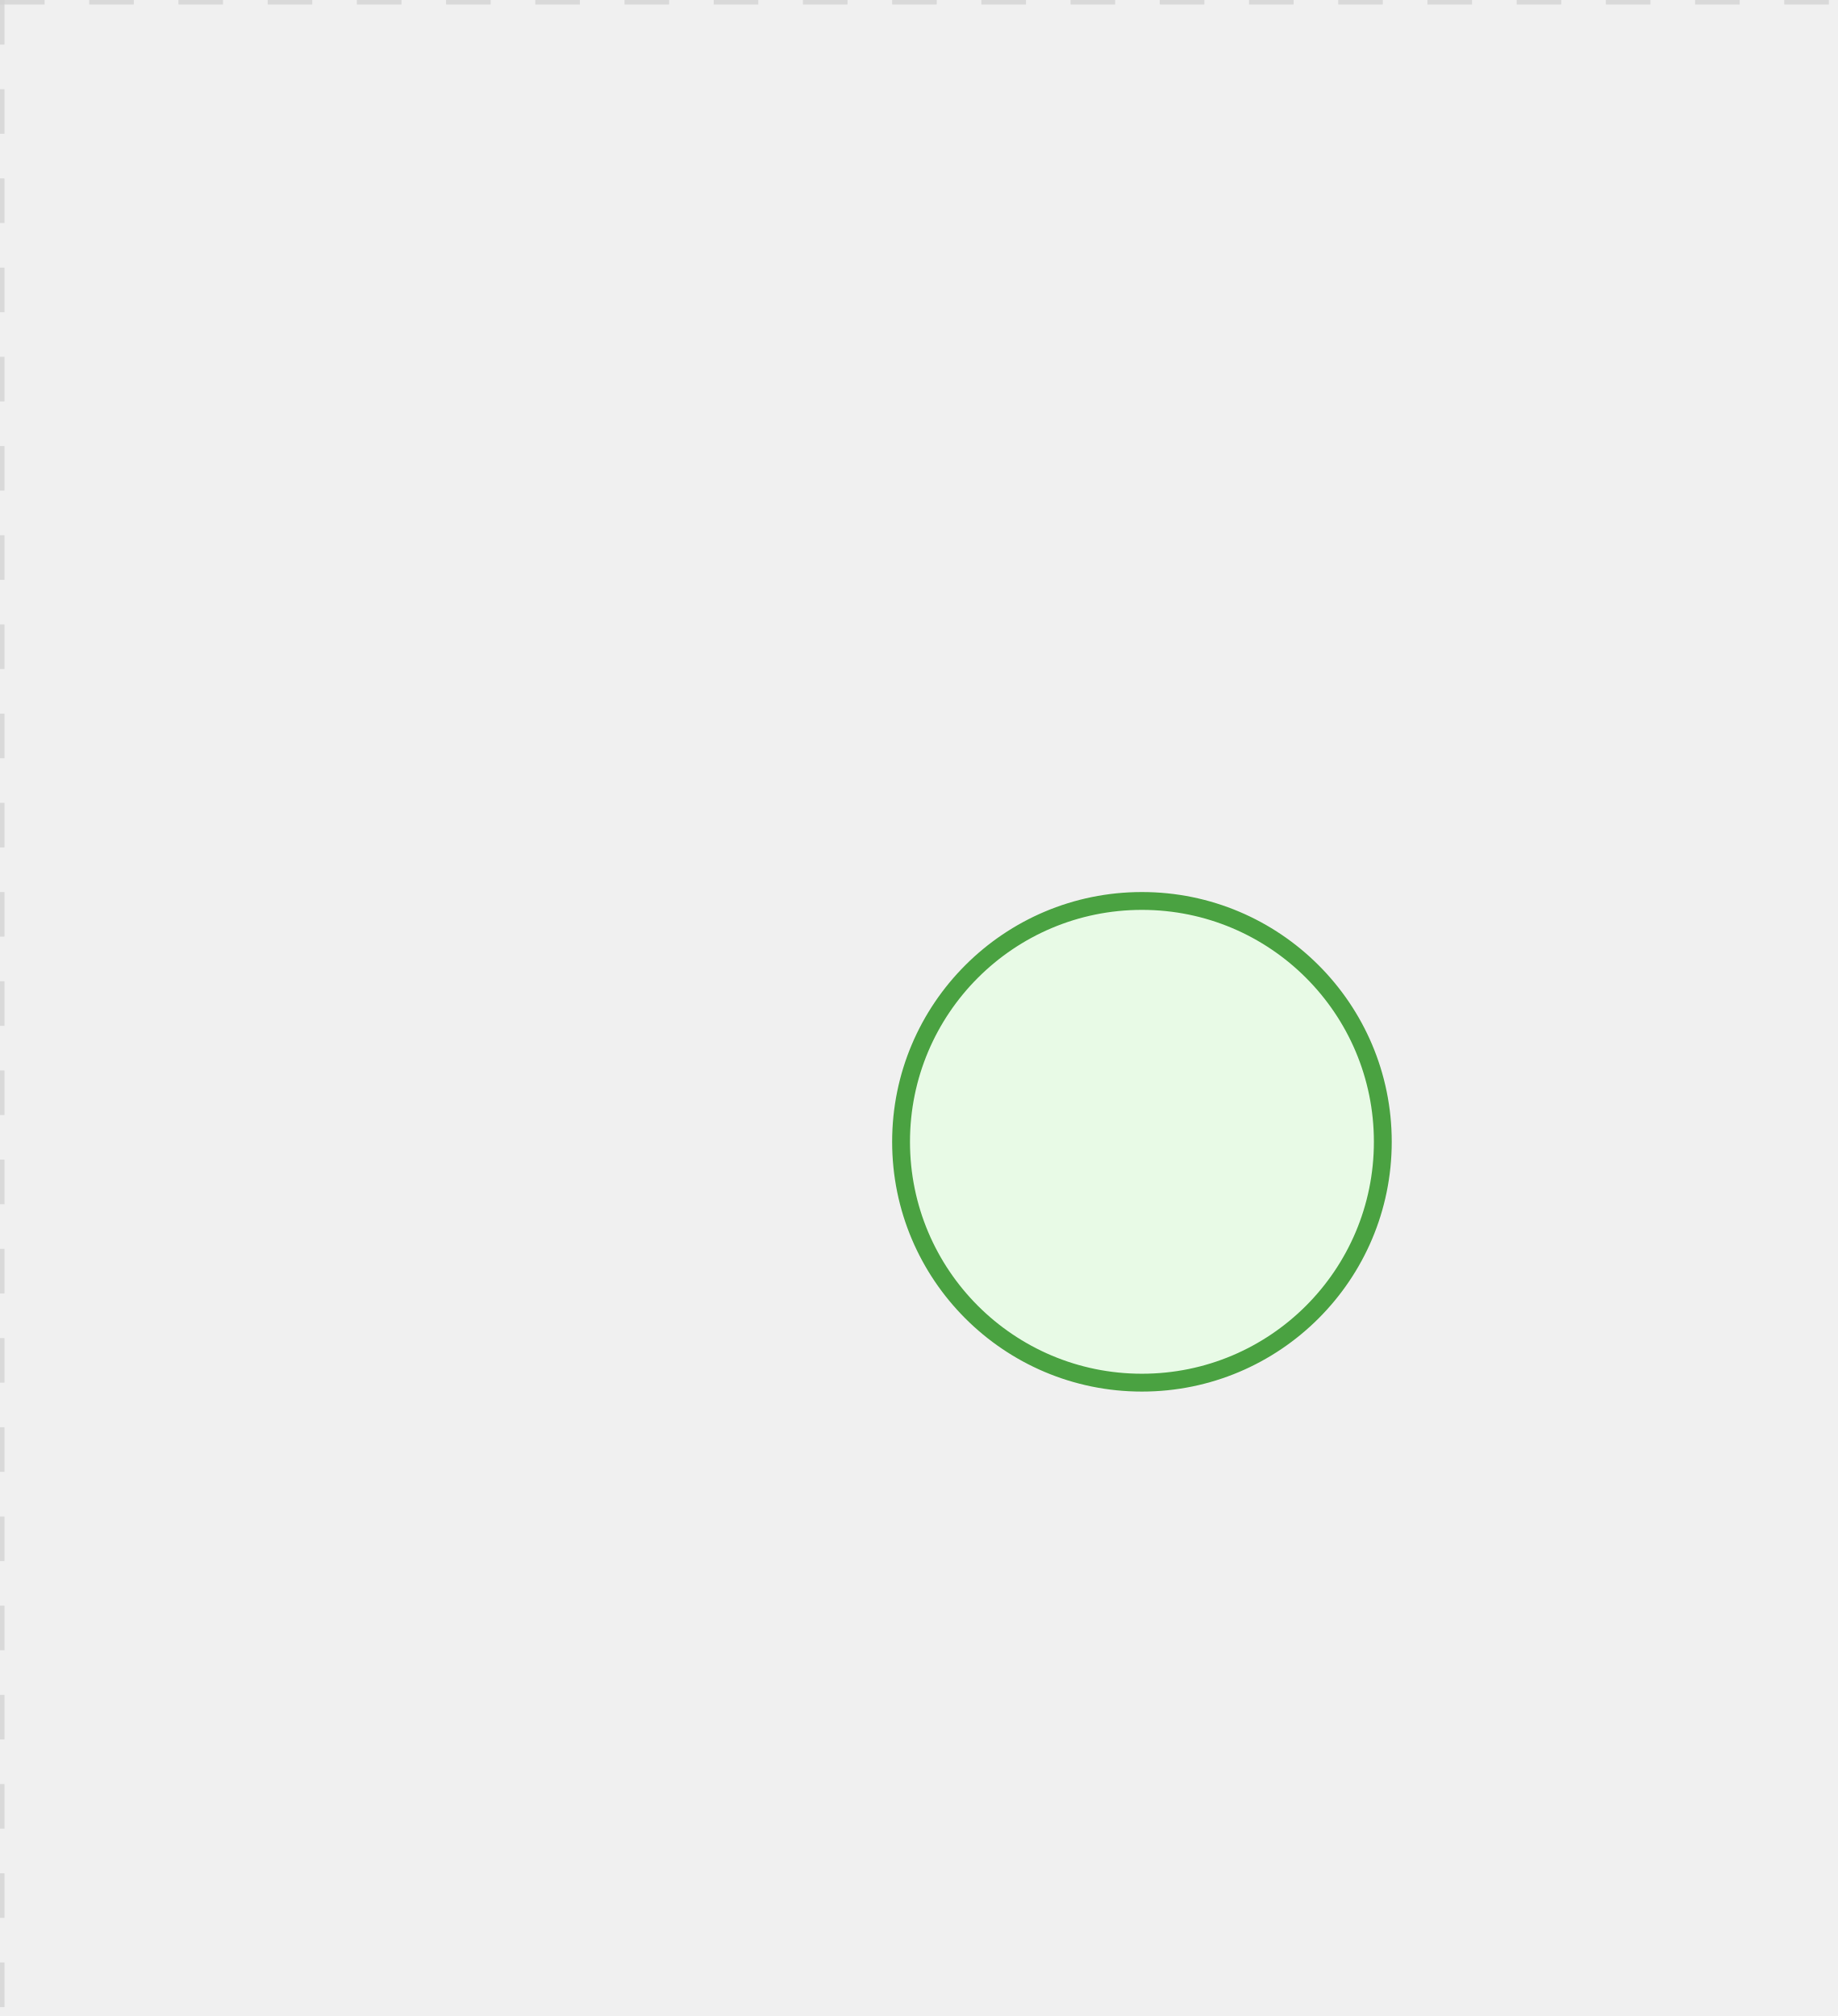
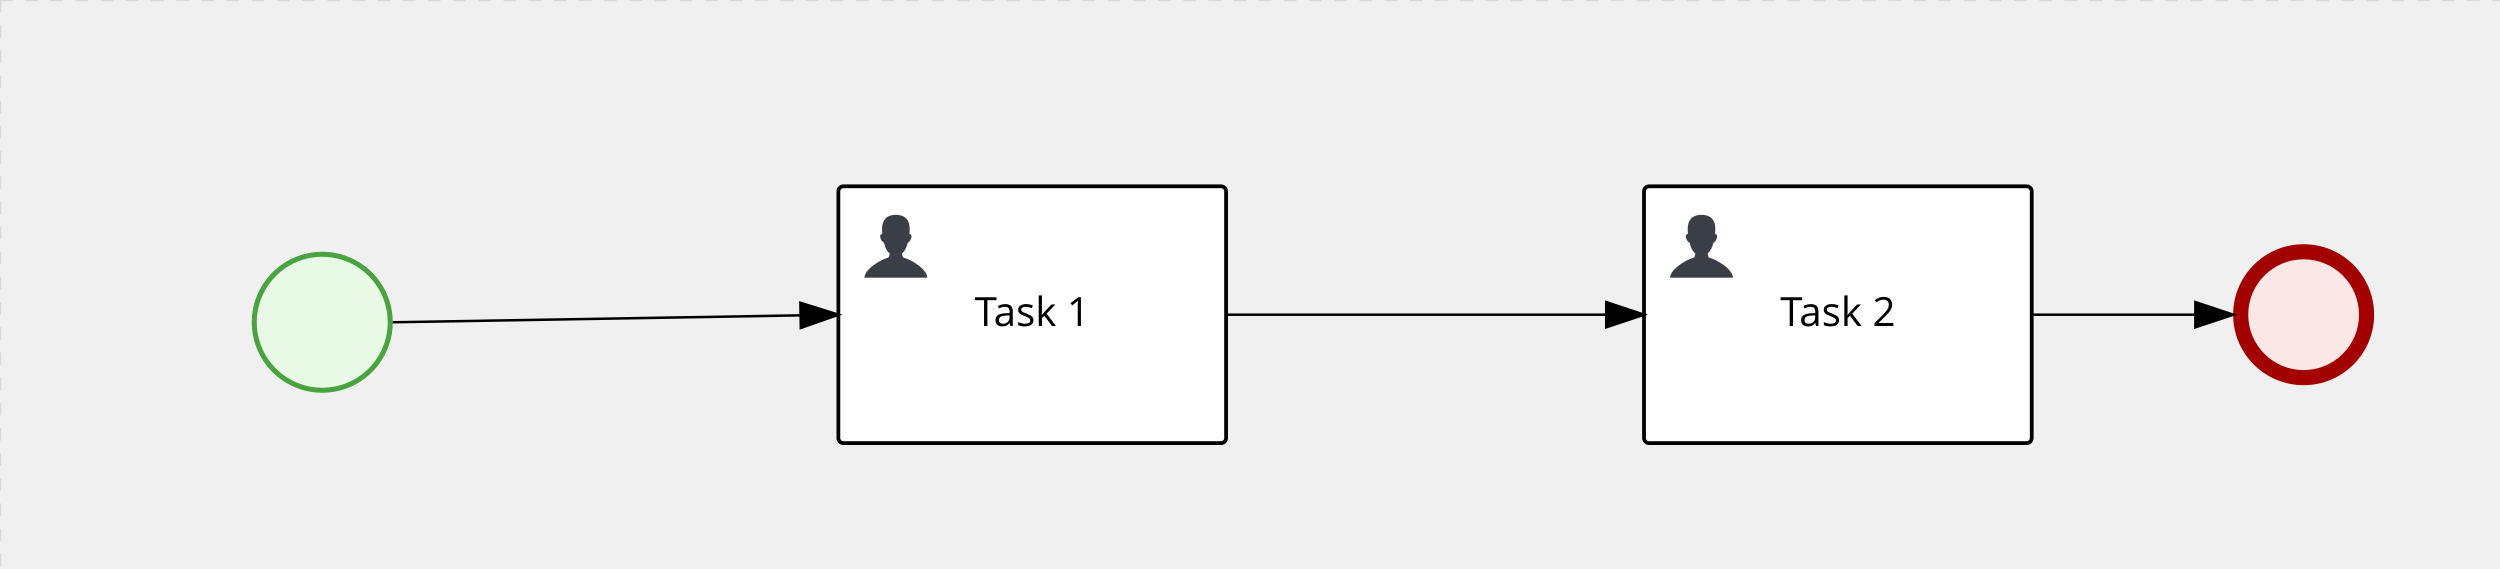
- <svg xmlns="http://www.w3.org/2000/svg" version="1.1" width="206" height="226" viewBox="0 0 206 226">
+ <svg xmlns="http://www.w3.org/2000/svg" version="1.1" width="993" height="226" viewBox="0 0 993 226">
  <defs />
  <g transform="matrix(1,0,0,1,0,0)">
    <g>
      <g>
        <g>
          <path fill="none" stroke="#d3d3d3" paint-order="fill stroke markers" d=" M 0 0 L 1200 0" stroke-miterlimit="10" stroke-opacity="0.8" stroke-dasharray="5" />
        </g>
        <g>
          <path fill="none" stroke="#d3d3d3" paint-order="fill stroke markers" d=" M 0 0 L 0 800" stroke-miterlimit="10" stroke-opacity="0.8" stroke-dasharray="5" />
        </g>
      </g>
      <g id="_D1481E6B-066F-4AE4-8D13-96E22538AD96" bpmn2nodeid="_D1481E6B-066F-4AE4-8D13-96E22538AD96" transform="matrix(1,0,0,1,100,100)">
        <g>
          <path fill="none" stroke="none" />
        </g>
        <g transform="matrix(0.125,0,0,0.125,0,0)">
          <g transform="matrix(1,0,0,1,0,0)">
            <path fill="#e8fae6" stroke="none" id="_D1481E6B-066F-4AE4-8D13-96E22538AD96?shapeType=BACKGROUND" paint-order="stroke fill markers" d=" M 0 0 M 444 224 C 444 263.9 434.2 300.8 414.4 334.5 C 394.7 368.2 368 394.9 334.4 414.5 C 300.8 434.1 263.9 444 224 444 C 184.1 444 147.2 434.2 113.5 414.4 C 79.8 394.7 53.1 368 33.5 334.4 C 13.9 300.8 4 263.9 4 224 C 4 184.1 13.8 147.2 33.6 113.5 C 53.4 79.8 80.1 53.1 113.6 33.5 C 147.1 13.9 184.1 4 224 4 C 263.9 4 300.8 13.8 334.5 33.6 C 368.2 53.4 394.9 80.1 414.5 113.6 C 434.1 147.1 444 184.1 444 224 Z" />
          </g>
          <g>
            <g transform="matrix(1,0,0,1,0,0)">
              <g transform="matrix(1,0,0,1,0,0)">
-                 <path fill="#4aa241" stroke="none" id="_D1481E6B-066F-4AE4-8D13-96E22538AD96?shapeType=BORDER&amp;renderType=FILL" paint-order="stroke fill markers" d=" M 0 0 M 224 0 C 100.3 0 0 100.3 0 224 C 0 347.7 100.3 448 224 448 C 347.7 448 448 347.7 448 224 C 448 100.3 347.7 0 224 0 Z M 0 0 M 224 432 C 109.1 432 16 338.9 16 224 C 16 109.1 109.1 16 224 16 C 338.9 16 432 109.1 432 224 C 432 338.9 338.9 432 224 432 Z" />
+                 <path fill="rgb(74,162,65)" stroke="none" id="_D1481E6B-066F-4AE4-8D13-96E22538AD96?shapeType=BORDER&amp;renderType=FILL" paint-order="stroke fill markers" d=" M 0 0 M 224 0 C 100.3 0 0 100.3 0 224 C 0 347.7 100.3 448 224 448 C 347.7 448 448 347.7 448 224 C 448 100.3 347.7 0 224 0 Z M 0 0 M 224 432 C 109.1 432 16 338.9 16 224 C 16 109.1 109.1 16 224 16 C 338.9 16 432 109.1 432 224 C 432 338.9 338.9 432 224 432 Z" />
              </g>
            </g>
          </g>
        </g>
        <g transform="matrix(1,0,0,1,28,61)" />
      </g>
      <g transform="matrix(1,0,0,1,100,100)" />
+       <g id="_F75CA05F-7C77-4F1B-9CE7-675E4B133CB3" bpmn2nodeid="_F75CA05F-7C77-4F1B-9CE7-675E4B133CB3" transform="matrix(1,0,0,1,887,97)">
+         <g>
+           <path fill="none" stroke="none" />
+         </g>
+         <g transform="matrix(0.125,0,0,0.125,0,0)">
+           <g transform="matrix(1,0,0,1,0,0)">
+             <path fill="#fce7e7" stroke="none" id="_F75CA05F-7C77-4F1B-9CE7-675E4B133CB3?shapeType=BACKGROUND" paint-order="stroke fill markers" d=" M 0 0 M 444 224 C 444 263.9 434.2 300.8 414.4 334.5 C 394.7 368.2 368 394.9 334.4 414.5 C 300.8 434.1 263.9 444 224 444 C 184.1 444 147.2 434.2 113.5 414.4 C 79.8 394.7 53.1 368 33.5 334.4 C 13.9 300.8 4 263.9 4 224 C 4 184.1 13.8 147.2 33.6 113.5 C 53.4 79.8 80.1 53.1 113.6 33.5 C 147.1 13.9 184.1 4 224 4 C 263.9 4 300.8 13.8 334.5 33.6 C 368.2 53.4 394.9 80.1 414.5 113.6 C 434.1 147.1 444 184.1 444 224 Z" />
+           </g>
+           <g>
+             <g transform="matrix(1,0,0,1,0,0)">
+               <g transform="matrix(1,0,0,1,0,0)">
+                 <path fill="rgb(163,0,0)" stroke="none" id="_F75CA05F-7C77-4F1B-9CE7-675E4B133CB3?shapeType=BORDER&amp;renderType=FILL" paint-order="stroke fill markers" d=" M 0 0 M 224 0 C 100.3 0 0 100.3 0 224 C 0 347.7 100.3 448 224 448 C 347.7 448 448 347.7 448 224 C 448 100.3 347.7 0 224 0 Z M 0 0 M 224 400 C 126.8 400 48 321.2 48 224 C 48 126.8 126.8 48 224 48 C 321.2 48 400 126.8 400 224 C 400 321.2 321.2 400 224 400 Z" />
+               </g>
+             </g>
+           </g>
+         </g>
+         <g transform="matrix(1,0,0,1,28,61)" />
+       </g>
+       <g transform="matrix(1,0,0,1,887,97)" />
+       <g id="_A21BBE34-2342-4718-B056-B0C524F52602" bpmn2nodeid="_A21BBE34-2342-4718-B056-B0C524F52602" transform="matrix(1,0,0,1,653,74)">
+         <g>
+           <path fill="none" stroke="none" />
+         </g>
+         <g transform="matrix(1,0,0,1,0,0)">
+           <path fill="#ffffff" stroke="none" id="_A21BBE34-2342-4718-B056-B0C524F52602?shapeType=BACKGROUND" paint-order="stroke fill markers" d=" M 2 0 L 152 0 L 152 0 A 2 2 0 0 1 154 2 L 154 100 L 154 100 A 2 2 0 0 1 152 102 L 2 102 L 2 102 A 2 2 0 0 1 0 100 L 0 2 L 0 2 A 2 2 0 0 1 2 0 Z" />
+         </g>
+         <g transform="matrix(1,0,0,1,0,0)">
+           <path fill="none" stroke="rgb(0,0,0)" id="_A21BBE34-2342-4718-B056-B0C524F52602?shapeType=BORDER&amp;renderType=STROKE" paint-order="fill stroke markers" d=" M 2 0 L 152 0 L 152 0 A 2 2 0 0 1 154 2 L 154 100 L 154 100 A 2 2 0 0 1 152 102 L 2 102 L 2 102 A 2 2 0 0 1 0 100 L 0 2 L 0 2 A 2 2 0 0 1 2 0 Z" stroke-miterlimit="10" stroke-width="1.5" stroke-dasharray="" />
+         </g>
+         <g>
+           <g transform="matrix(0.06,0,0,0.06,9.4,9.4)">
+             <g transform="matrix(1,0,0,1,0,0)">
+               <path fill="#393f44" stroke="none" id="_A21BBE34-2342-4718-B056-B0C524F52602undefined" paint-order="stroke fill markers" d=" M 0 0 M 16 445.21 C 16 440.869 18.784 431.129 22.001 424.217 C 35.768 394.64 77.283 359.28 129 333.084 C 144.516 325.224 157.347 319.964 167.807 317.174 C 171.932 316.074 175.729 314.414 176.525 313.363 C 178.894 310.234 180.914 302.908 181.727 294.5 L 182.5 286.5 L 178.507 283.455 C 166.303 274.146 154.284 251.678 148.04 226.5 C 145.611 216.707 145.056 215.462 142.984 215.158 C 141.703 214.97 138.083 212.243 134.939 209.099 C 123.233 197.393 116.891 177.376 121.44 166.49 C 123.002 162.751 128.155 159.01 131.75 159.004 C 134.448 159 134.471 158.603 132.914 138.788 C 130.927 113.496 134.279 92.265 143.132 74.076 C 152.232 55.38 167.569 42.882 189.049 36.66 C 210.203 30.532 237.797 30.532 258.951 36.66 C 300.042 48.563 318.958 83.806 314.955 141 C 314.32 150.075 313.624 157.788 313.409 158.14 C 313.194 158.493 314.575 159.073 316.479 159.43 C 328.929 161.766 330.986 177.018 321.496 196.621 C 316.903 206.109 309.357 214.508 304.817 215.185 C 303.023 215.453 302.293 217.146 299.943 226.5 C 296.659 239.567 294.474 245.305 287.948 257.995 C 282.491 268.606 273.035 281.109 268.108 284.229 L 264.871 286.278 L 265.518 292.889 C 266.345 301.33 268.639 309.871 270.877 312.837 C 272.067 314.415 275.002 315.79 280.063 317.139 C 291.069 320.075 303.617 325.274 321 334.102 C 369.815 358.891 410.848 393.758 425.032 422.5 C 429.07 430.682 432 440.232 432 445.21 L 432 448 L 224 448 L 16 448 L 16 445.21 Z" />
+             </g>
+           </g>
+         </g>
+         <g transform="matrix(1,0,0,1,4.04,13.68)">
+           <g transform="matrix(0.04,0,0,0.04,63.36,69.12)">
+             <g transform="matrix(1,0,0,1,0,0)">
+               <path fill="none" stroke="none" />
+             </g>
+             <g transform="matrix(1,0,0,1,0,0)">
+               <path fill="none" stroke="none" />
+             </g>
+           </g>
+         </g>
+         <g transform="matrix(1,0,0,1,54.09766,43.5)">
+           <text fill="#000000" stroke="none" font-family="Open Sans" font-size="12pt" font-style="normal" font-weight="normal" text-decoration="normal" x="22.902" y="12" text-anchor="middle" dominant-baseline="alphabetic">Task 2</text>
+         </g>
+       </g>
+       <g id="_5C4BFE2C-0E4A-4302-BE1D-D900B8B311D5" bpmn2nodeid="_5C4BFE2C-0E4A-4302-BE1D-D900B8B311D5">
+         <g>
+           <path fill="none" stroke="#000000" paint-order="fill stroke markers" d=" M 807 125 L 872 125" stroke-miterlimit="10" stroke-dasharray="" />
+         </g>
+         <g transform="matrix(1,0,0,1,807,125)" />
+         <g transform="matrix(6.123233995736766e-17,1,-1,6.123233995736766e-17,887,120)">
+           <path fill="#000000" stroke="#000000" paint-order="fill stroke markers" d=" M 10 15 L 0 15 L 5 0 Z" stroke-miterlimit="10" stroke-dasharray="" />
+         </g>
+         <g transform="matrix(1,0,0,1,807,115)" />
+       </g>
+       <g id="_95B2052E-6DAD-4589-95CB-AF25257127F4" bpmn2nodeid="_95B2052E-6DAD-4589-95CB-AF25257127F4" transform="matrix(1,0,0,1,333,74)">
+         <g>
+           <path fill="none" stroke="none" />
+         </g>
+         <g transform="matrix(1,0,0,1,0,0)">
+           <path fill="#ffffff" stroke="none" id="_95B2052E-6DAD-4589-95CB-AF25257127F4?shapeType=BACKGROUND" paint-order="stroke fill markers" d=" M 2 0 L 152 0 L 152 0 A 2 2 0 0 1 154 2 L 154 100 L 154 100 A 2 2 0 0 1 152 102 L 2 102 L 2 102 A 2 2 0 0 1 0 100 L 0 2 L 0 2 A 2 2 0 0 1 2 0 Z" />
+         </g>
+         <g transform="matrix(1,0,0,1,0,0)">
+           <path fill="none" stroke="rgb(0,0,0)" id="_95B2052E-6DAD-4589-95CB-AF25257127F4?shapeType=BORDER&amp;renderType=STROKE" paint-order="fill stroke markers" d=" M 2 0 L 152 0 L 152 0 A 2 2 0 0 1 154 2 L 154 100 L 154 100 A 2 2 0 0 1 152 102 L 2 102 L 2 102 A 2 2 0 0 1 0 100 L 0 2 L 0 2 A 2 2 0 0 1 2 0 Z" stroke-miterlimit="10" stroke-width="1.5" stroke-dasharray="" />
+         </g>
+         <g>
+           <g transform="matrix(0.06,0,0,0.06,9.4,9.4)">
+             <g transform="matrix(1,0,0,1,0,0)">
+               <path fill="#393f44" stroke="none" id="_95B2052E-6DAD-4589-95CB-AF25257127F4undefined" paint-order="stroke fill markers" d=" M 0 0 M 16 445.21 C 16 440.869 18.784 431.129 22.001 424.217 C 35.768 394.64 77.283 359.28 129 333.084 C 144.516 325.224 157.347 319.964 167.807 317.174 C 171.932 316.074 175.729 314.414 176.525 313.363 C 178.894 310.234 180.914 302.908 181.727 294.5 L 182.5 286.5 L 178.507 283.455 C 166.303 274.146 154.284 251.678 148.04 226.5 C 145.611 216.707 145.056 215.462 142.984 215.158 C 141.703 214.97 138.083 212.243 134.939 209.099 C 123.233 197.393 116.891 177.376 121.44 166.49 C 123.002 162.751 128.155 159.01 131.75 159.004 C 134.448 159 134.471 158.603 132.914 138.788 C 130.927 113.496 134.279 92.265 143.132 74.076 C 152.232 55.38 167.569 42.882 189.049 36.66 C 210.203 30.532 237.797 30.532 258.951 36.66 C 300.042 48.563 318.958 83.806 314.955 141 C 314.32 150.075 313.624 157.788 313.409 158.14 C 313.194 158.493 314.575 159.073 316.479 159.43 C 328.929 161.766 330.986 177.018 321.496 196.621 C 316.903 206.109 309.357 214.508 304.817 215.185 C 303.023 215.453 302.293 217.146 299.943 226.5 C 296.659 239.567 294.474 245.305 287.948 257.995 C 282.491 268.606 273.035 281.109 268.108 284.229 L 264.871 286.278 L 265.518 292.889 C 266.345 301.33 268.639 309.871 270.877 312.837 C 272.067 314.415 275.002 315.79 280.063 317.139 C 291.069 320.075 303.617 325.274 321 334.102 C 369.815 358.891 410.848 393.758 425.032 422.5 C 429.07 430.682 432 440.232 432 445.21 L 432 448 L 224 448 L 16 448 L 16 445.21 Z" />
+             </g>
+           </g>
+         </g>
+         <g transform="matrix(1,0,0,1,4.04,13.68)">
+           <g transform="matrix(0.04,0,0,0.04,63.36,69.12)">
+             <g transform="matrix(1,0,0,1,0,0)">
+               <path fill="none" stroke="none" />
+             </g>
+             <g transform="matrix(1,0,0,1,0,0)">
+               <path fill="none" stroke="none" />
+             </g>
+           </g>
+         </g>
+         <g transform="matrix(1,0,0,1,54.09766,43.5)">
+           <text fill="#000000" stroke="none" font-family="Open Sans" font-size="12pt" font-style="normal" font-weight="normal" text-decoration="normal" x="22.902" y="12" text-anchor="middle" dominant-baseline="alphabetic">Task 1</text>
+         </g>
+       </g>
+       <g id="_16142A9E-1F96-488A-AA9C-44336F8427DD" bpmn2nodeid="_16142A9E-1F96-488A-AA9C-44336F8427DD">
+         <g>
+           <path fill="none" stroke="#000000" paint-order="fill stroke markers" d=" M 487 125 L 638 125" stroke-miterlimit="10" stroke-dasharray="" />
+         </g>
+         <g transform="matrix(1,0,0,1,487,125)" />
+         <g transform="matrix(6.123233995736766e-17,1,-1,6.123233995736766e-17,653,120)">
+           <path fill="#000000" stroke="#000000" paint-order="fill stroke markers" d=" M 10 15 L 0 15 L 5 0 Z" stroke-miterlimit="10" stroke-dasharray="" />
+         </g>
+         <g transform="matrix(1,0,0,1,487,115)" />
+       </g>
+       <g id="_B14FCA40-FAD9-4EF7-B9D4-F273989E8005" bpmn2nodeid="_B14FCA40-FAD9-4EF7-B9D4-F273989E8005">
+         <g>
+           <path fill="none" stroke="#000000" paint-order="fill stroke markers" d=" M 156 128 L 318.002 125.254" stroke-miterlimit="10" stroke-dasharray="" />
+         </g>
+         <g transform="matrix(1,0,0,1,156,128)" />
+         <g transform="matrix(0.01694672,0.9998564,-0.9998564,0.01694672,332.9153,120.0007)">
+           <path fill="#000000" stroke="#000000" paint-order="fill stroke markers" d=" M 10 15 L 0 15 L 5 0 Z" stroke-miterlimit="10" stroke-dasharray="" />
+         </g>
+         <g transform="matrix(1,0,0,1,156.1695,116.5014)" />
+       </g>
+       <g transform="matrix(1,0,0,1,333,74)" />
+       <g transform="matrix(1,0,0,1,653,74)" />
    </g>
  </g>
</svg>
